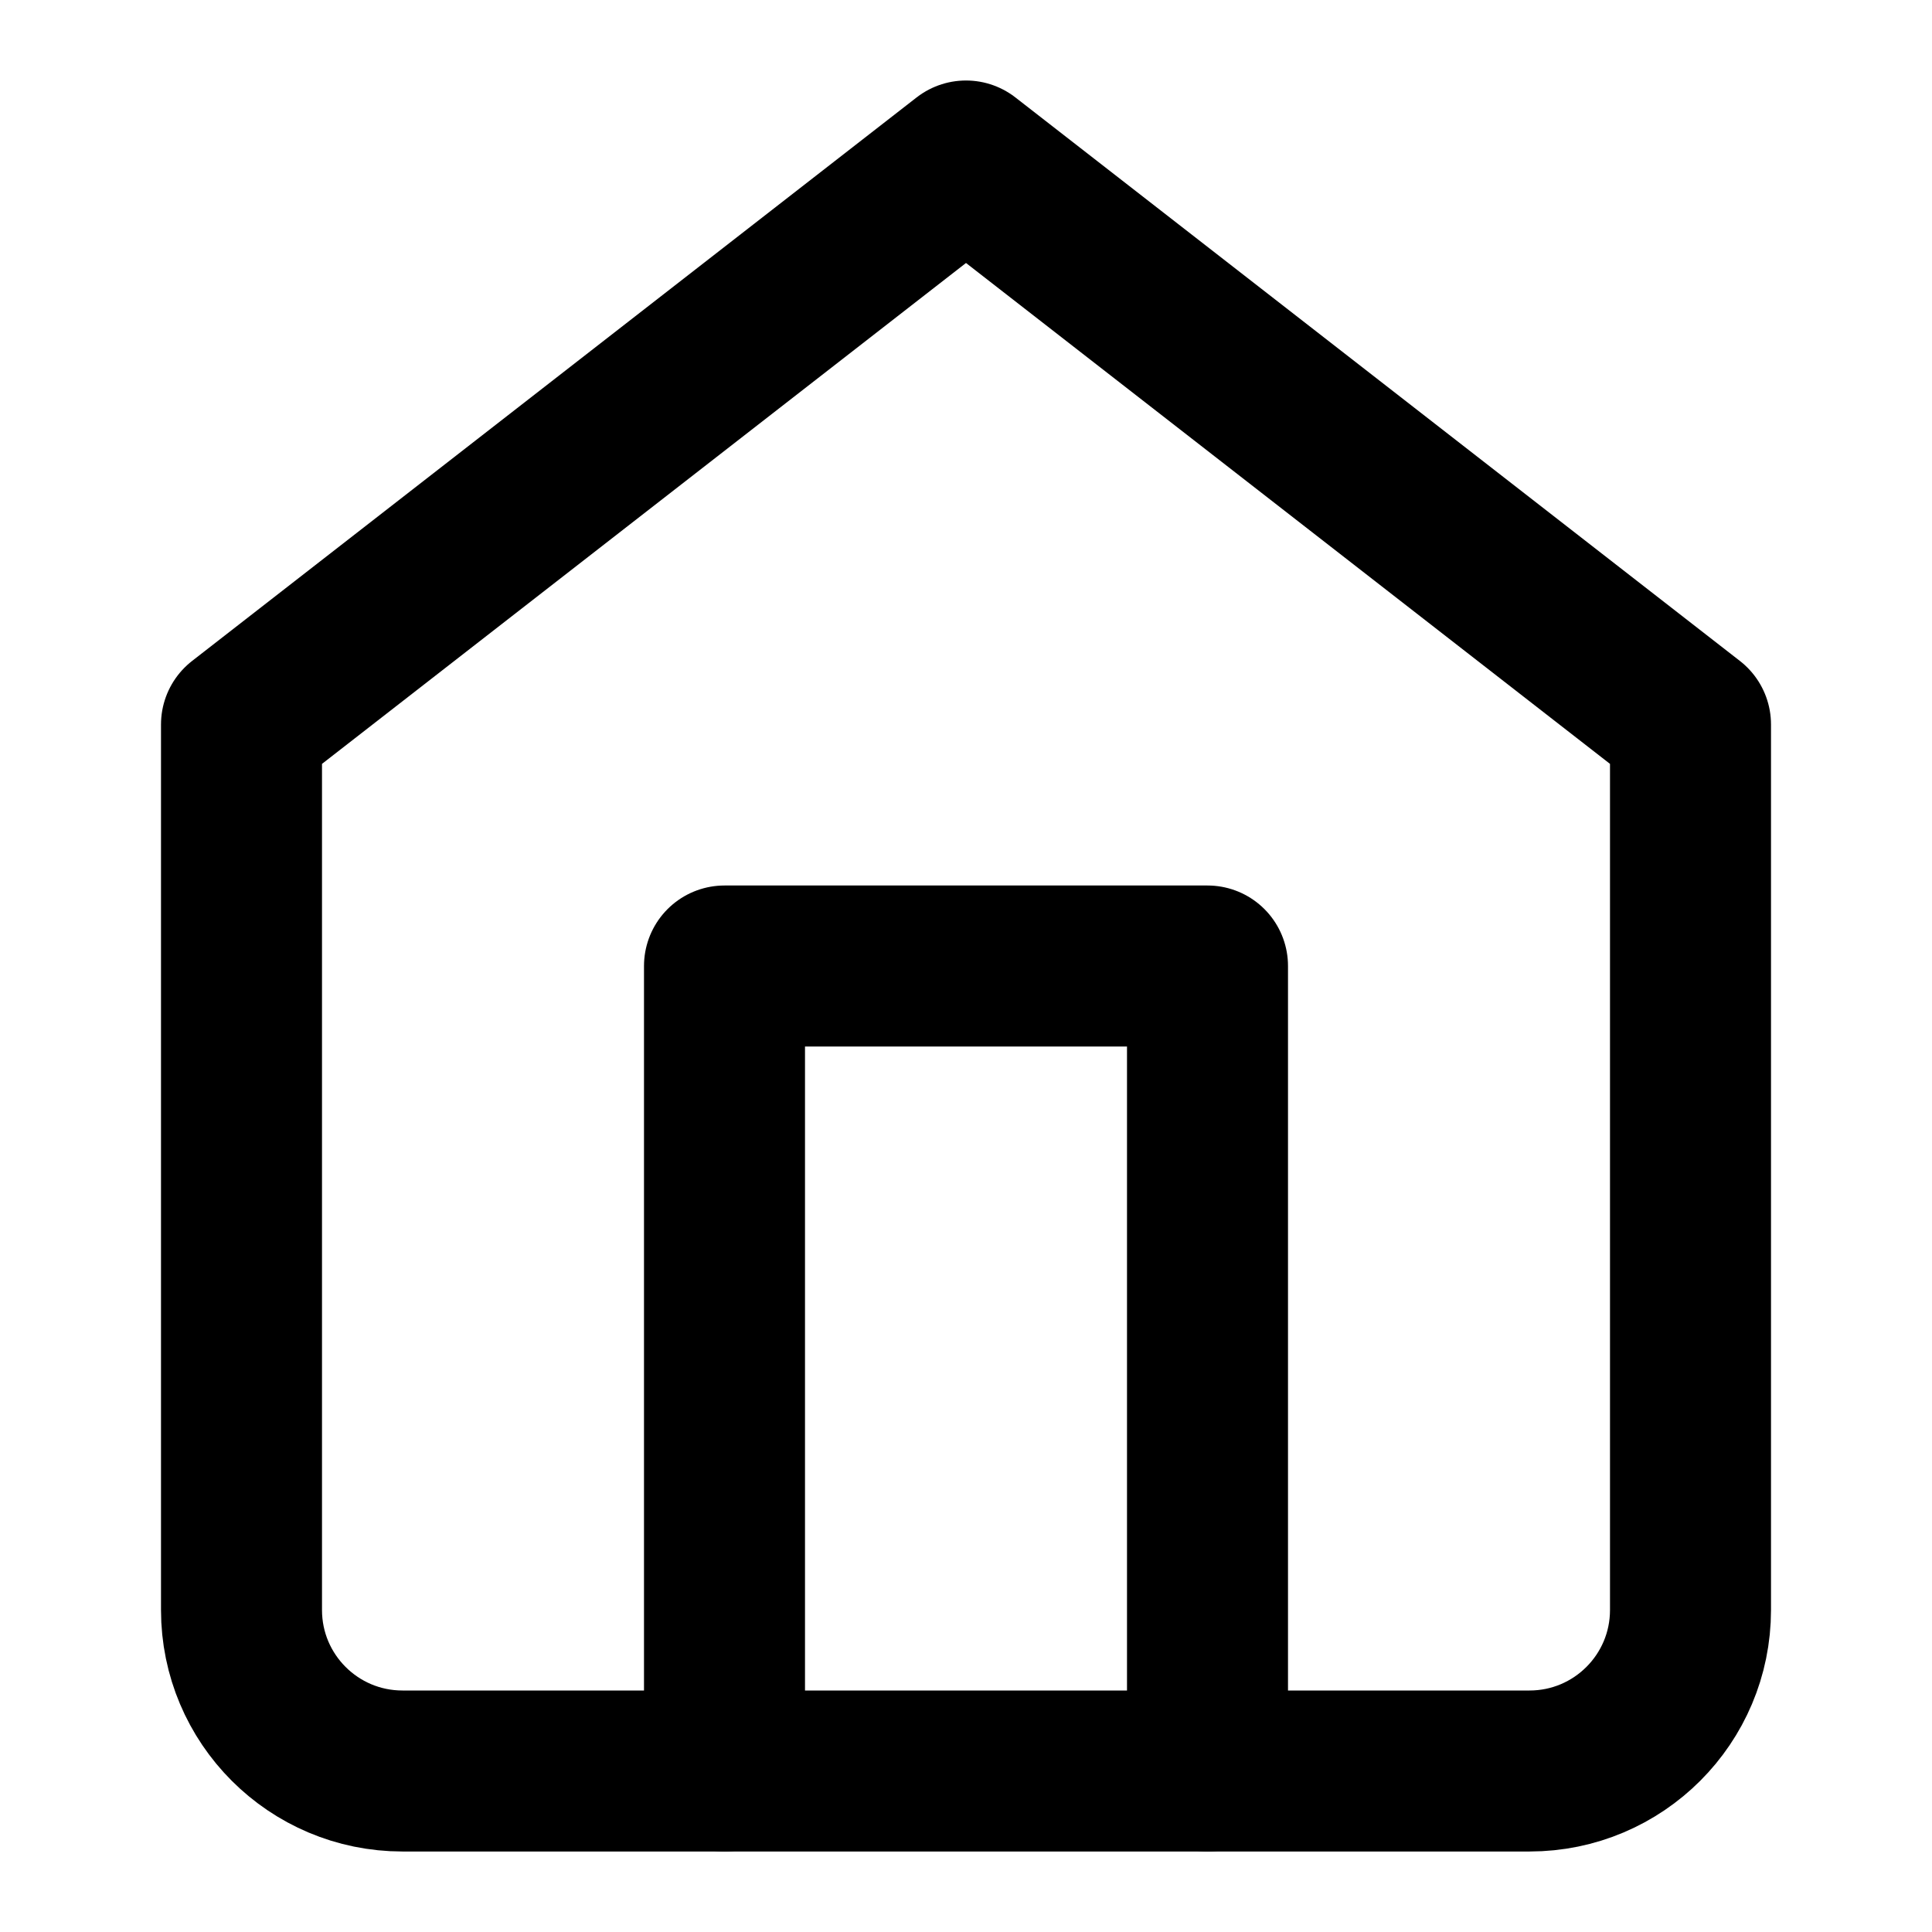
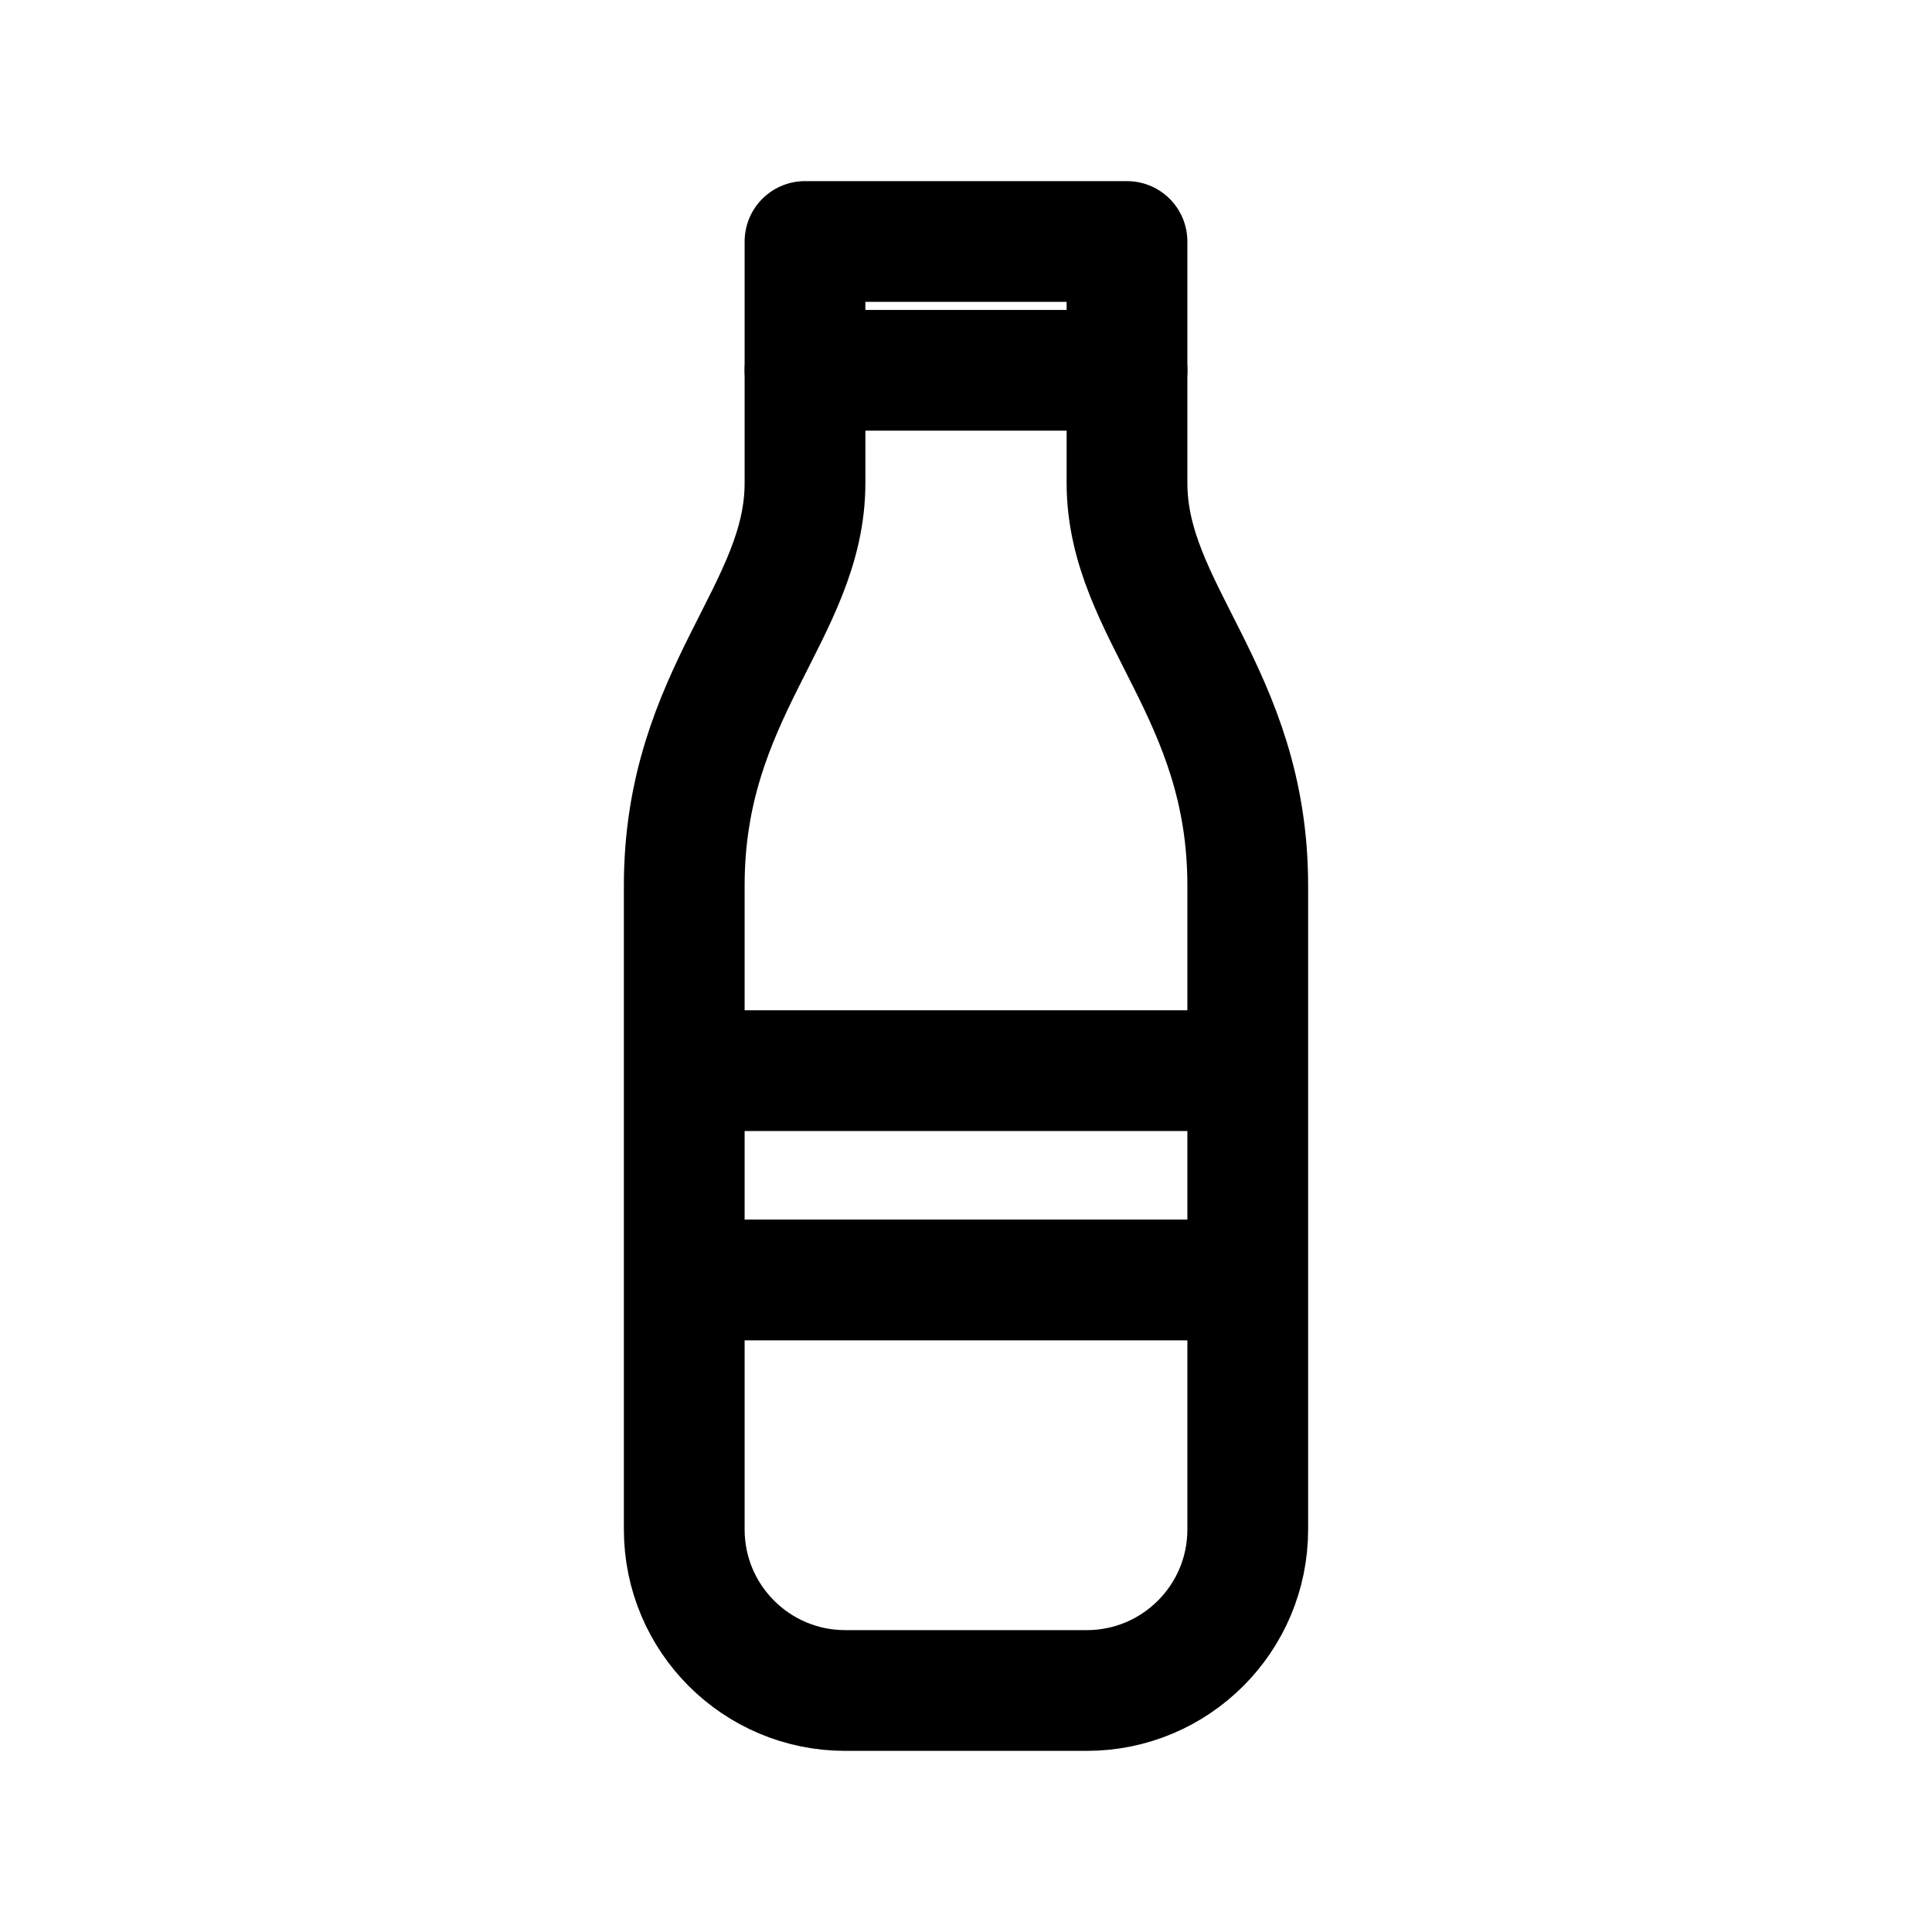
- <svg xmlns="http://www.w3.org/2000/svg" viewBox="0 0 24 24" fill="none" stroke="currentColor" stroke-width="2" stroke-linecap="round" stroke-linejoin="round">
-   <path d="M3 9l9-7 9 7v11a2 2 0 0 1-2 2H5a2 2 0 0 1-2-2z" />
-   <polyline points="9 22 9 12 15 12 15 22" />
+ <svg xmlns="http://www.w3.org/2000/svg" viewBox="0 0 24 24" fill="none" stroke="currentColor" stroke-width="1.5" stroke-linecap="round" stroke-linejoin="round">
+   <path d="M10 3h4v3c0 1.6 1.5 2.6 1.5 5v8a2 2 0 0 1-2 2h-3a2 2 0 0 1-2-2v-8c0-2.4 1.5-3.4 1.5-5V3Z" />
+   <path d="M10 4.6h4" />
+   <path d="M8.7 13.3h6.6" />
+   <path d="M8.7 15.9h6.6" />
</svg>
